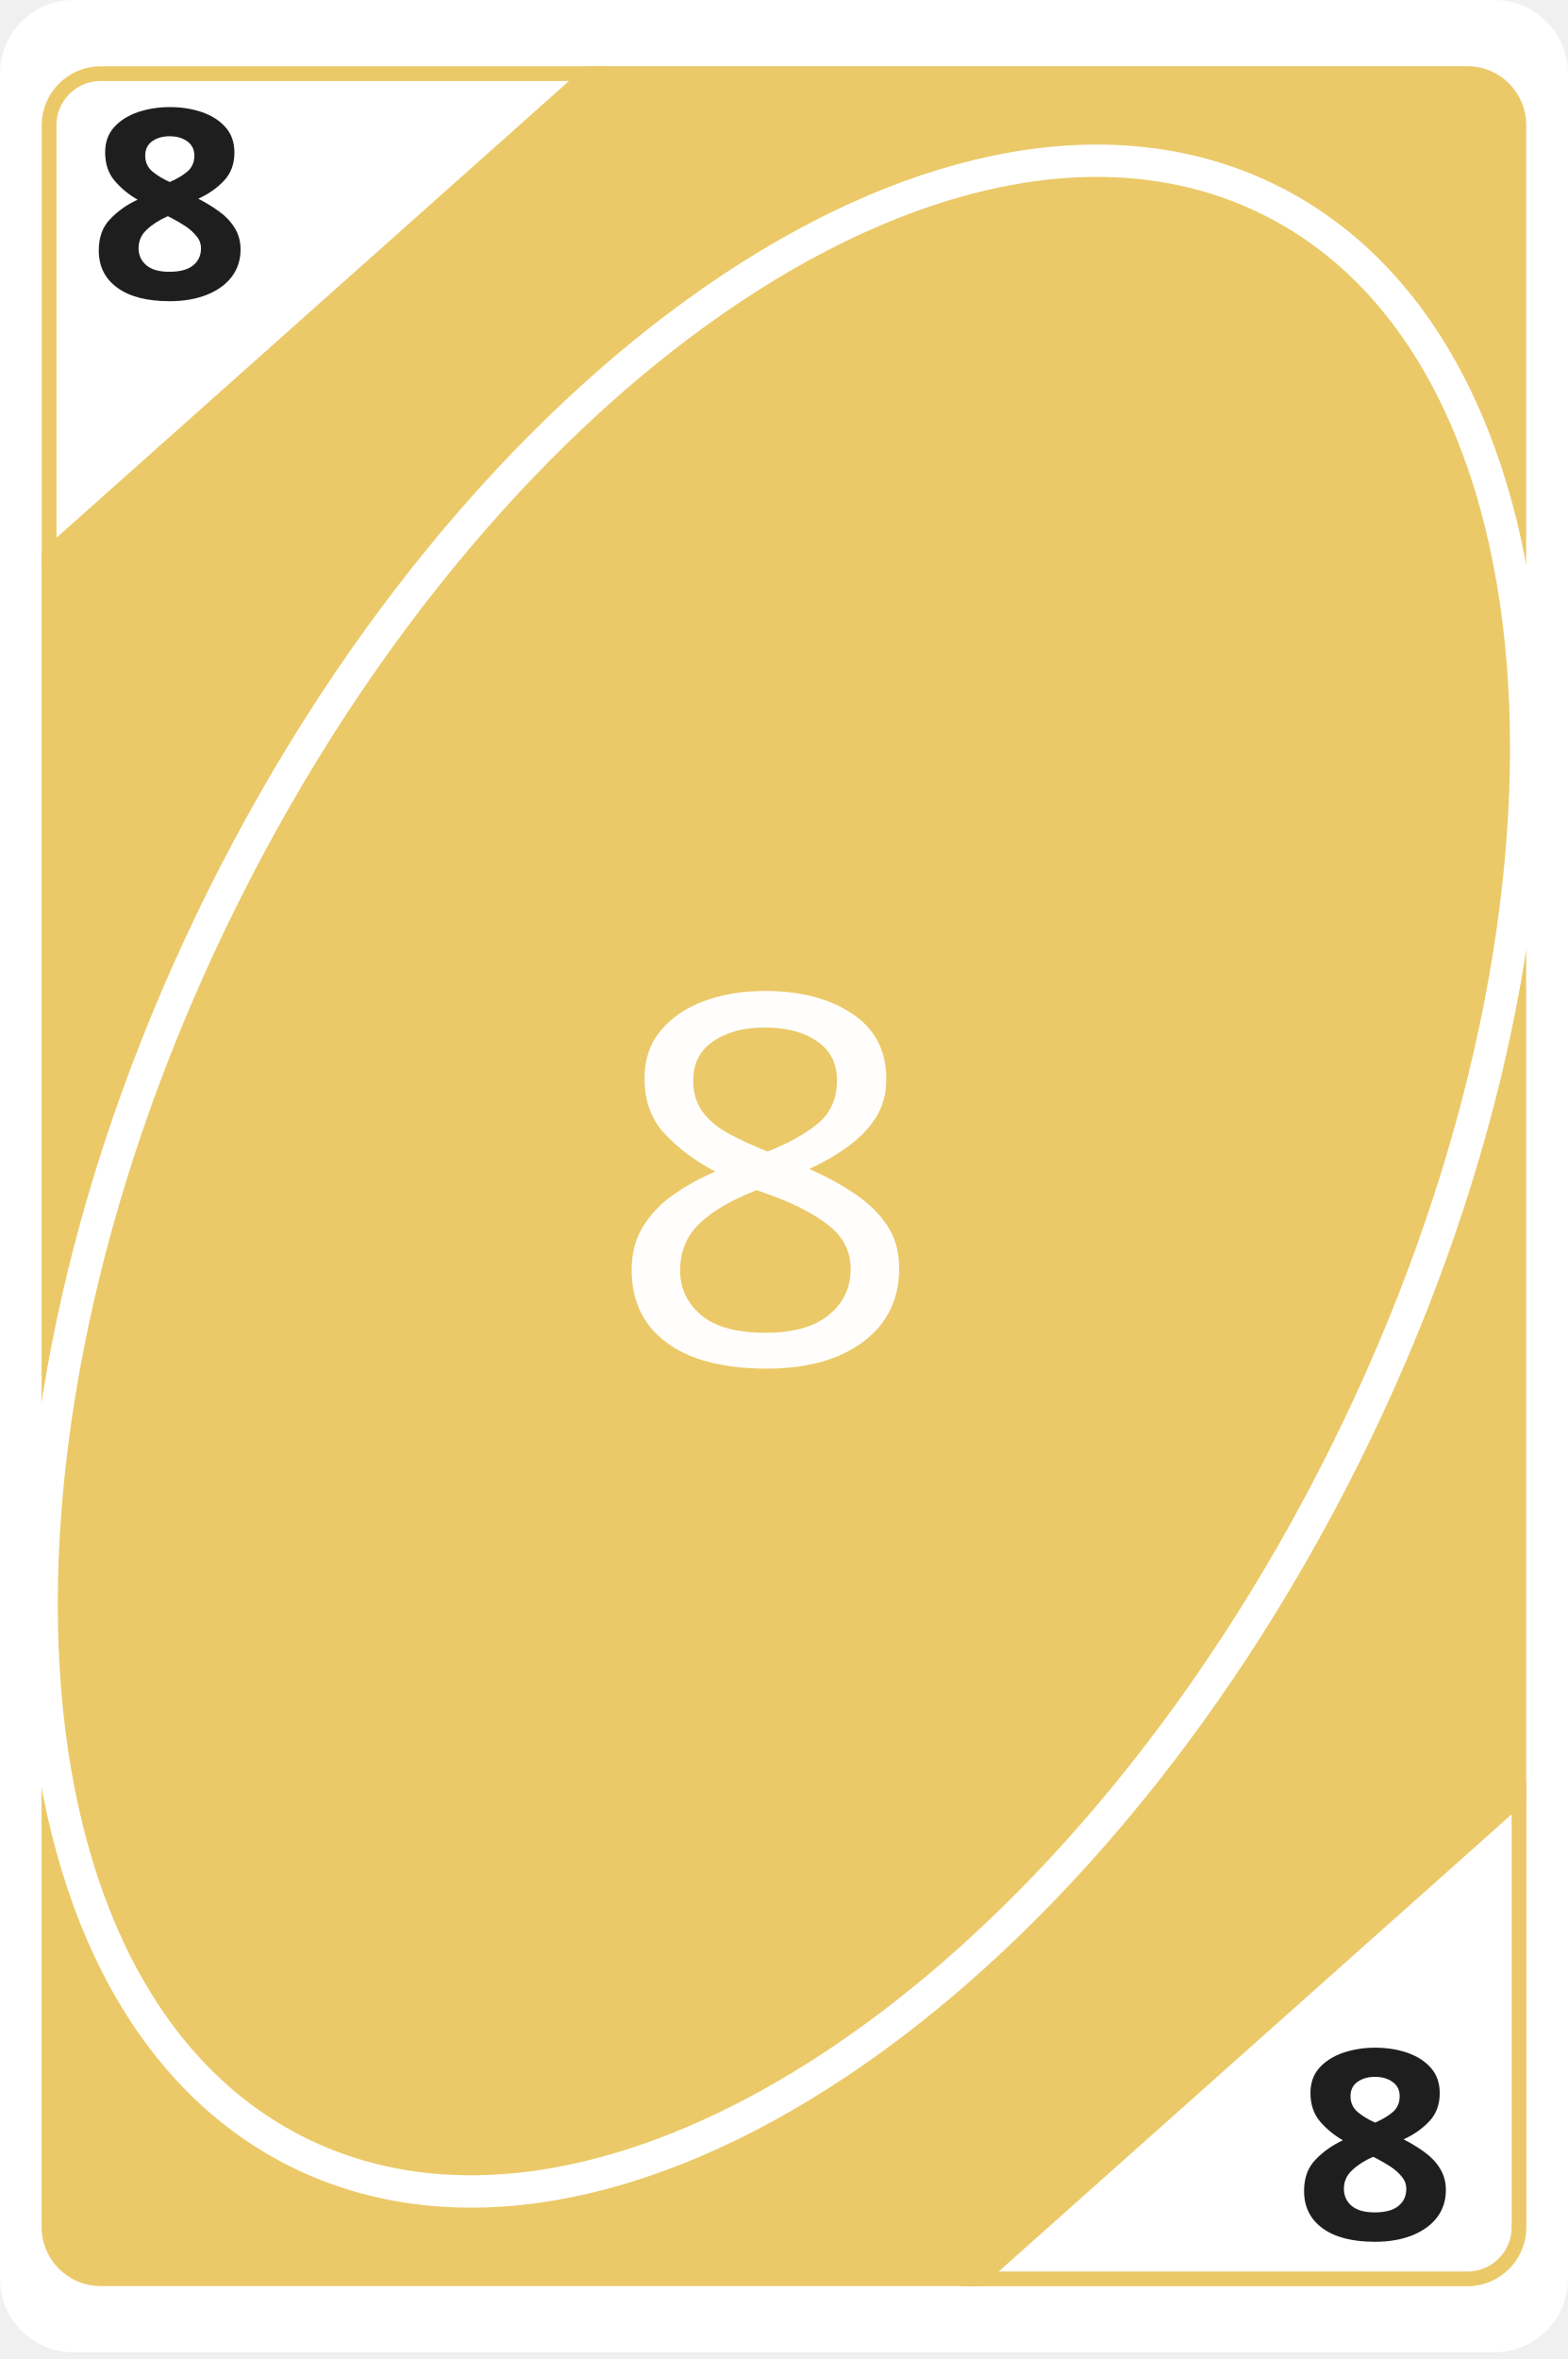
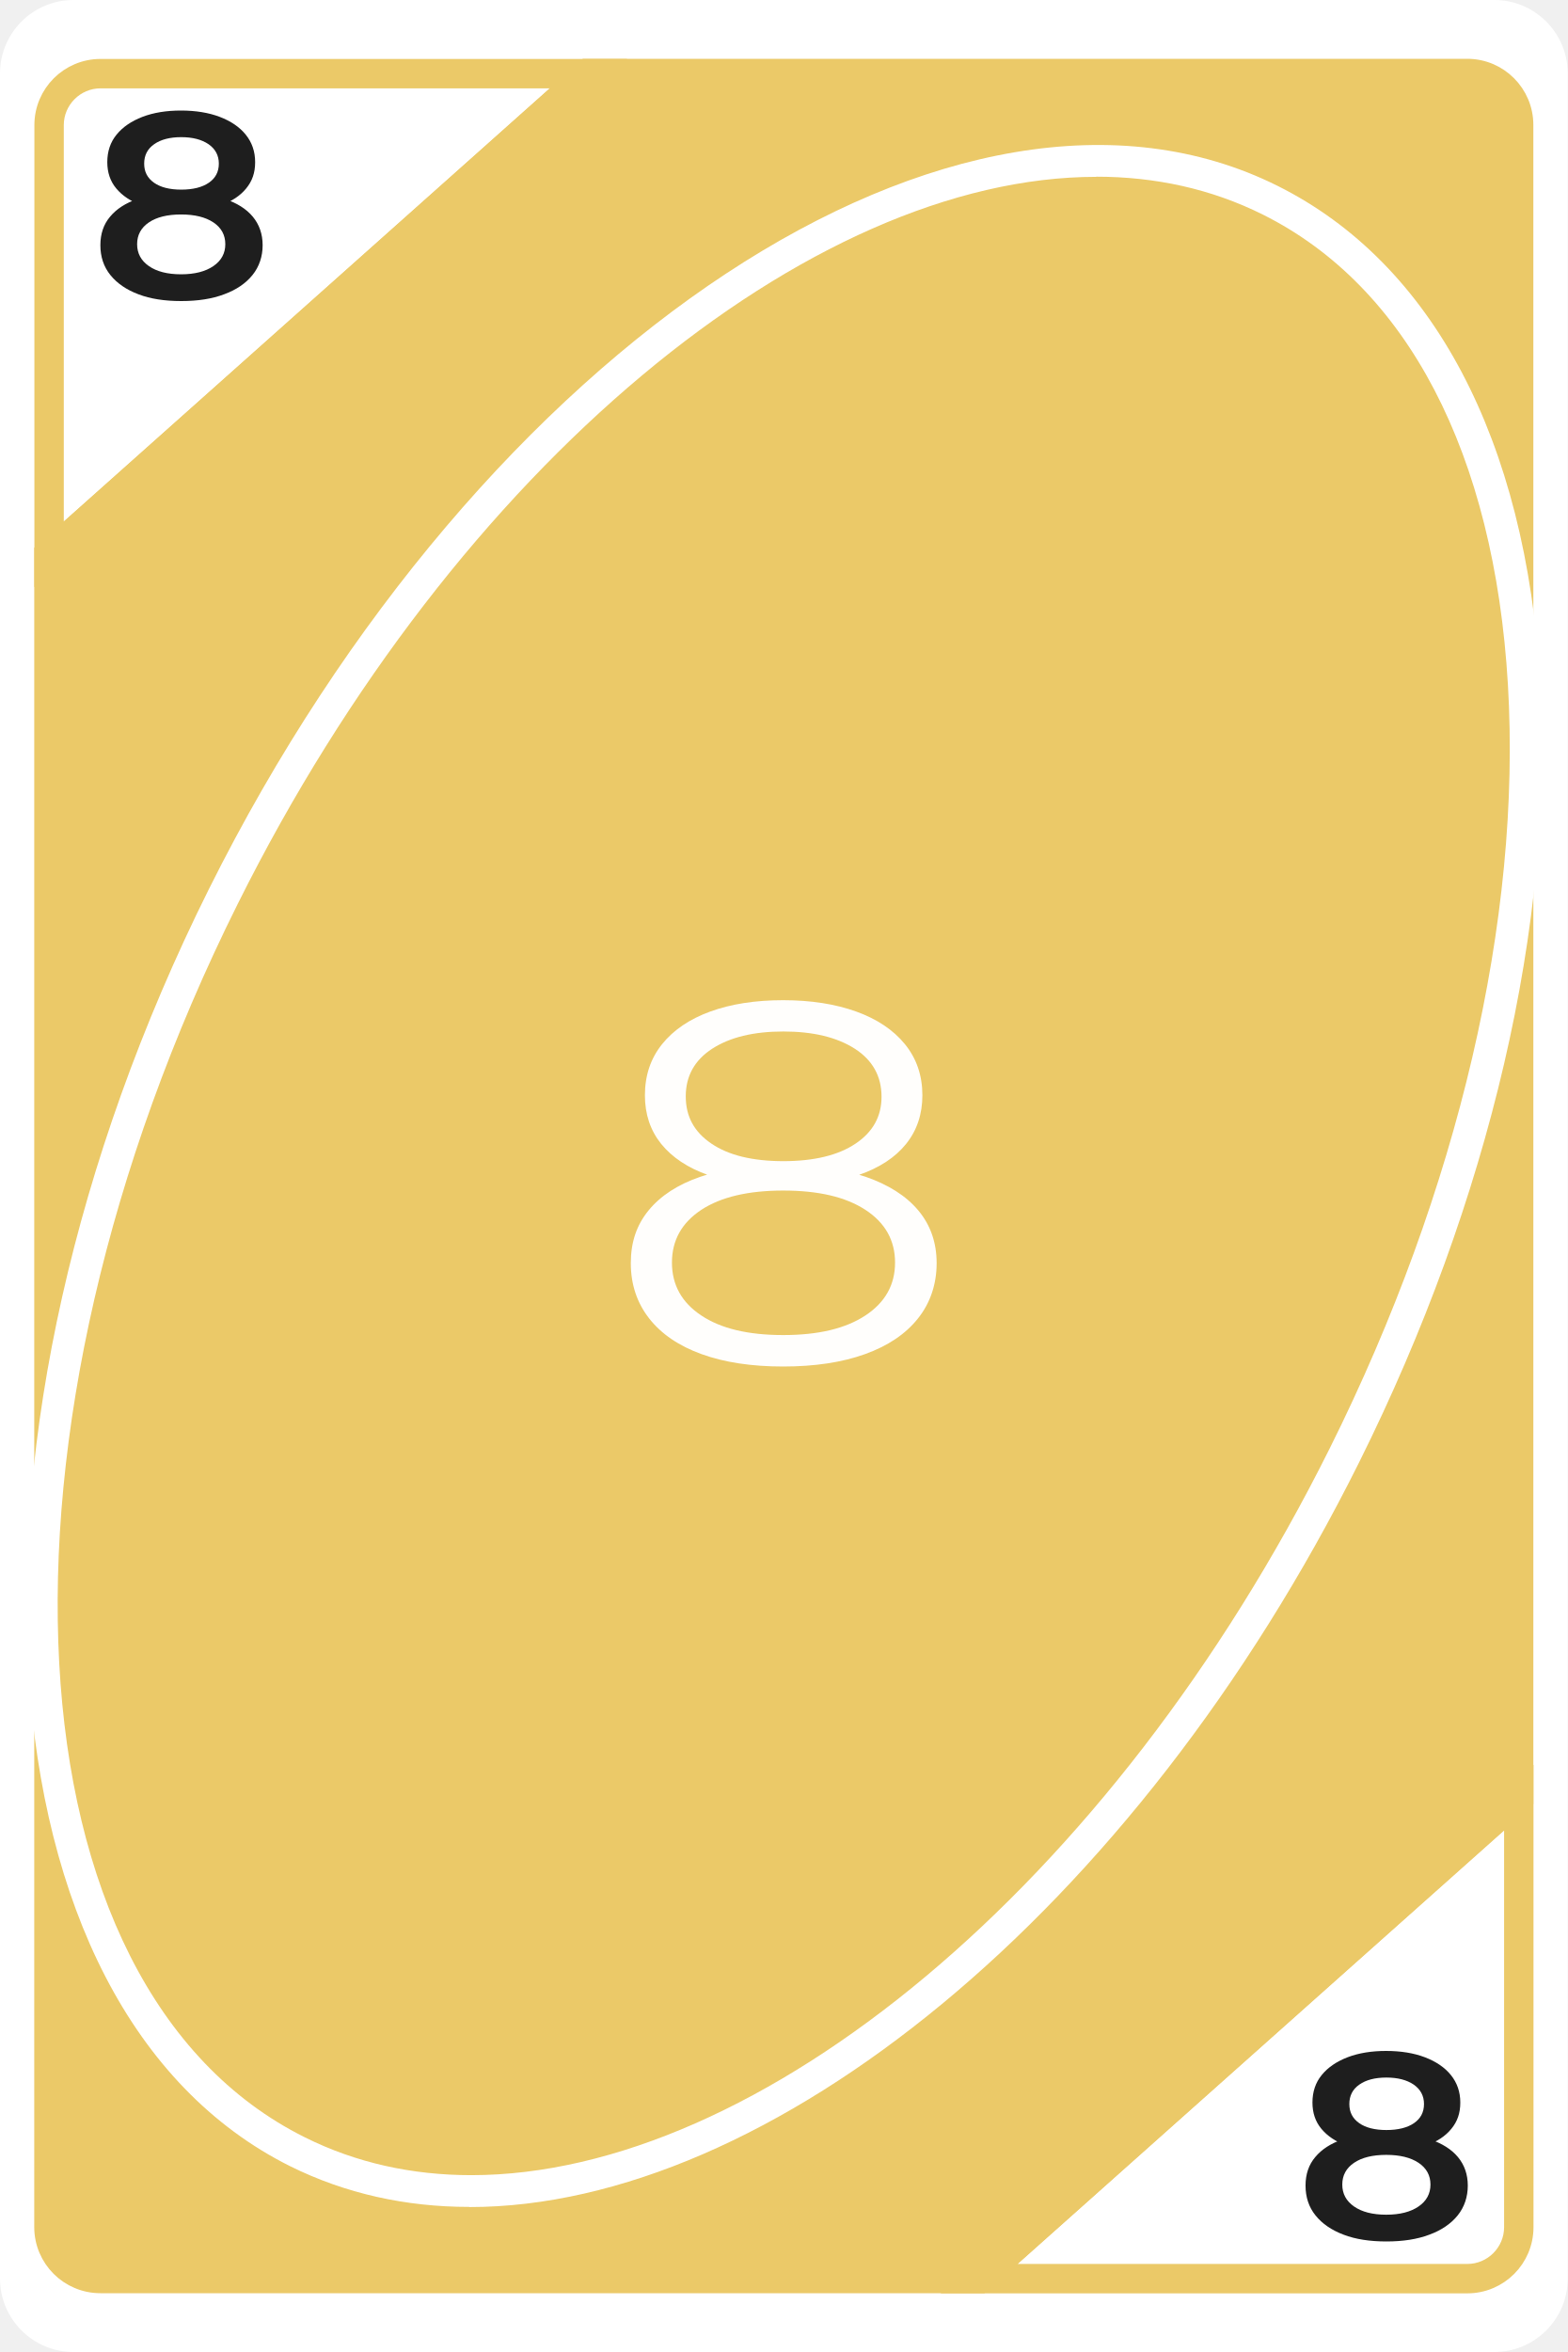
- <svg xmlns="http://www.w3.org/2000/svg" id="Layer_2" data-name="Layer 2" viewBox="0 0 106.67 160.46">
+ <svg xmlns="http://www.w3.org/2000/svg" id="Layer_2" data-name="Layer 2" viewBox="0 0 106.67 160">
  <defs>
    <style>
      .cls-1 {
-         fill: #1e1e1e;
-         font-family: Montserrat-SemiBold, Montserrat;
-         font-size: 18px;
-         font-variation-settings: 'wght' 600;
-         font-weight: 600;
+         opacity: .98;
+       }
+ 
+       .cls-2 {
+         fill: #fff;
      }

      .cls-2, .cls-3 {
-         fill: none;
-       }
- 
-       .cls-2, .cls-3, .cls-4 {
-         stroke-miterlimit: 10;
-       }
- 
-       .cls-2, .cls-4 {
-         stroke: #ebc968;
-       }
- 
-       .cls-5 {
        stroke-width: 0px;
-       }
- 
-       .cls-5, .cls-6 {
-         fill: #fff;
-       }
- 
-       .cls-6 {
-         font-family: Montserrat-Regular, Montserrat;
-         font-size: 35px;
-         font-variation-settings: 'wght' 400;
-         opacity: .98;
-       }
- 
-       .cls-3 {
-         stroke: #fff;
-         stroke-width: 2.2px;
      }

      .cls-4 {
        fill: #ebc968;
+         stroke: #ebc968;
+         stroke-miterlimit: 10;
+       }
+ 
+       .cls-3 {
+         fill: #1e1e1e;
      }
    </style>
  </defs>
  <g id="Layer_1-2" data-name="Layer 1">
    <g>
      <g>
-         <rect class="cls-5" x="0" y="0" width="106.67" height="160" rx="5" ry="5" />
+         <rect class="cls-2" x="0" y="0" width="106.67" height="160" rx="5" ry="5" />
        <g>
-           <path class="cls-2" d="M103.34,122.29v29.22c0,1.92-1.57,3.5-3.5,3.5h-33.22l36.72-32.72Z" />
-           <path class="cls-2" d="M6.84,5.01h33.21L3.34,37.72V8.51c0-1.93,1.58-3.5,3.5-3.5Z" />
+           <path class="cls-4" d="M99.84,155.51h-34.53l38.53-34.34v30.34c0,2.21-1.79,4-4,4ZM67.93,154.51h31.91c1.65,0,3-1.35,3-3v-28.1l-34.91,31.1Z" />
+           <path class="cls-4" d="M2.84,38.83V8.51c0-2.21,1.79-4,4-4h34.52L2.84,38.83ZM6.84,5.51c-1.65,0-3,1.35-3,3v28.09L38.73,5.51H6.84Z" />
        </g>
-         <path class="cls-4" d="M103.33,8.5v113.78l-36.72,32.72H6.83c-1.92,0-3.5-1.58-3.5-3.5V37.71L40.04,5h59.79c1.93,0,3.5,1.57,3.5,3.5Z" />
-         <ellipse class="cls-3" cx="53.33" cy="80" rx="74.17" ry="42.62" transform="translate(-42.06 92.03) rotate(-63.5)" />
+         <g>
+           <path class="cls-4" d="M103.33,8.5v113.78l-36.72,32.72H6.83c-1.92,0-3.5-1.58-3.5-3.5V37.71L40.04,5h59.79c1.93,0,3.5,1.57,3.5,3.5Z" />
+           <path class="cls-4" d="M66.8,155.5H6.83c-2.21,0-4-1.79-4-4V37.49l.17-.15L39.85,4.5h59.98c2.21,0,4,1.79,4,4v114l-.17.15-36.86,32.85ZM3.83,37.94v113.57c0,1.65,1.35,3,3,3h59.59l36.41-32.44V8.5c0-1.65-1.35-3-3-3h-59.6L3.83,37.94Z" />
+         </g>
+         <path class="cls-2" d="M31.93,150.13c-4.31,0-8.42-.9-12.19-2.77C-1.82,136.6-4.31,97.64,14.21,60.49,32.73,23.35,65.34,1.88,86.92,12.64c10.55,5.26,16.91,17.27,17.88,33.81.96,16.32-3.42,35.16-12.34,53.06-15.28,30.65-40.17,50.63-60.52,50.63ZM74.59,12.03c-19.46,0-43.51,19.56-58.41,49.45C-1.8,97.53.24,135.18,20.73,145.39h0c3.5,1.75,7.33,2.58,11.34,2.58,19.46,0,43.51-19.56,58.41-49.45,8.75-17.56,13.06-36.01,12.12-51.95-.93-15.72-6.85-27.07-16.67-31.97-3.5-1.75-7.33-2.58-11.34-2.58Z" />
      </g>
-       <text class="cls-6" transform="translate(41.08 92.75) scale(1.1 1)">
-         <tspan x="0" y="0">8</tspan>
-       </text>
-       <text class="cls-1" transform="translate(6.05 20.3) scale(1.07 1)">
-         <tspan x="0" y="0">8</tspan>
-       </text>
-       <text class="cls-1" transform="translate(88.05 152.3) scale(1.07 1)">
-         <tspan x="0" y="0">8</tspan>
-       </text>
+       <g class="cls-1">
+         <path class="cls-2" d="M53.29,92.96c-2.15,0-4-.28-5.55-.84s-2.74-1.37-3.57-2.43c-.83-1.06-1.25-2.32-1.25-3.76s.4-2.6,1.21-3.59c.81-.99,1.98-1.76,3.53-2.29,1.55-.54,3.42-.8,5.62-.8s4.04.27,5.61.8c1.56.54,2.76,1.3,3.59,2.29.83.99,1.25,2.19,1.25,3.59s-.42,2.7-1.27,3.76c-.84,1.06-2.05,1.87-3.61,2.43s-3.42.84-5.57.84ZM53.29,80.67c-2,0-3.69-.24-5.09-.73-1.4-.49-2.46-1.2-3.21-2.12-.74-.92-1.11-2.02-1.11-3.31,0-1.35.39-2.51,1.17-3.48.78-.97,1.88-1.71,3.28-2.22,1.41-.51,3.06-.77,4.95-.77s3.55.26,4.97.77c1.42.51,2.53,1.25,3.32,2.22.79.97,1.19,2.13,1.19,3.48,0,1.28-.37,2.39-1.11,3.31-.74.92-1.82,1.63-3.25,2.12-1.42.49-3.13.73-5.13.73ZM53.29,90.82c2.38,0,4.24-.44,5.59-1.33s2.02-2.09,2.02-3.6-.67-2.71-2.02-3.59-3.21-1.31-5.59-1.31-4.24.44-5.57,1.31c-1.33.88-2,2.07-2,3.59s.67,2.72,2,3.6c1.33.89,3.19,1.33,5.57,1.33ZM53.29,78.99c2.1,0,3.74-.4,4.92-1.19,1.18-.79,1.77-1.85,1.77-3.19,0-1.4-.61-2.49-1.82-3.27-1.22-.78-2.84-1.17-4.86-1.17s-3.63.39-4.84,1.17c-1.2.78-1.8,1.86-1.8,3.24s.58,2.43,1.75,3.22c1.16.79,2.8,1.19,4.9,1.19Z" />
+       </g>
+       <path class="cls-3" d="M12.32,20.48c-1.12,0-2.09-.15-2.9-.46-.82-.31-1.45-.74-1.91-1.31s-.68-1.25-.68-2.03.22-1.42.66-1.94c.44-.53,1.06-.93,1.88-1.21.82-.28,1.8-.41,2.96-.41s2.13.14,2.96.41c.83.28,1.47.68,1.91,1.21.44.53.67,1.18.67,1.94s-.23,1.46-.69,2.03-1.11,1.01-1.93,1.31c-.82.31-1.79.46-2.91.46ZM12.32,14.36c-1.04,0-1.94-.13-2.68-.4-.75-.26-1.32-.65-1.73-1.14s-.61-1.09-.61-1.79c0-.73.21-1.36.63-1.87.42-.52,1.01-.92,1.76-1.21.76-.29,1.63-.43,2.62-.43s1.88.14,2.64.43c.76.29,1.35.69,1.77,1.21.42.52.64,1.14.64,1.87s-.2,1.29-.61,1.79-.98.88-1.74,1.14c-.75.26-1.66.4-2.71.4ZM12.32,18.66c.93,0,1.66-.19,2.2-.56s.81-.87.81-1.49-.27-1.12-.81-1.48-1.27-.54-2.2-.54-1.66.18-2.19.54-.8.85-.8,1.48.27,1.12.8,1.49,1.26.56,2.19.56ZM12.32,12.9c.81,0,1.44-.16,1.89-.47.45-.31.68-.74.68-1.3s-.24-1-.7-1.32c-.47-.32-1.09-.48-1.86-.48s-1.39.16-1.84.48c-.46.32-.68.76-.68,1.32s.22.98.67,1.3c.44.31,1.06.47,1.86.47Z" />
+       <path class="cls-3" d="M94.32,152.48c-1.12,0-2.09-.15-2.9-.46-.82-.31-1.45-.74-1.91-1.31s-.68-1.25-.68-2.03.22-1.42.66-1.94c.44-.53,1.06-.93,1.88-1.21.82-.28,1.8-.41,2.96-.41s2.13.14,2.96.41c.83.28,1.47.68,1.91,1.21.44.53.67,1.18.67,1.94s-.23,1.46-.69,2.03-1.11,1.01-1.93,1.31c-.82.31-1.79.46-2.91.46ZM94.32,146.36c-1.04,0-1.94-.13-2.68-.4-.75-.26-1.32-.65-1.73-1.14s-.61-1.09-.61-1.79c0-.73.21-1.36.63-1.87.42-.52,1.01-.92,1.76-1.21.76-.29,1.63-.43,2.62-.43s1.88.14,2.64.43c.76.29,1.35.69,1.77,1.21.42.52.64,1.14.64,1.87s-.2,1.29-.61,1.79-.98.88-1.74,1.14c-.75.26-1.66.4-2.71.4ZM94.32,150.66c.93,0,1.66-.19,2.2-.56s.81-.87.81-1.49-.27-1.12-.81-1.48-1.27-.54-2.2-.54-1.66.18-2.19.54-.8.85-.8,1.48.27,1.12.8,1.49,1.26.56,2.19.56ZM94.32,144.9c.81,0,1.44-.16,1.89-.47.45-.31.68-.74.68-1.3s-.24-1-.7-1.32c-.47-.32-1.09-.48-1.86-.48s-1.39.16-1.84.48c-.46.32-.68.76-.68,1.32s.22.98.67,1.3c.44.31,1.06.47,1.86.47Z" />
    </g>
  </g>
</svg>
